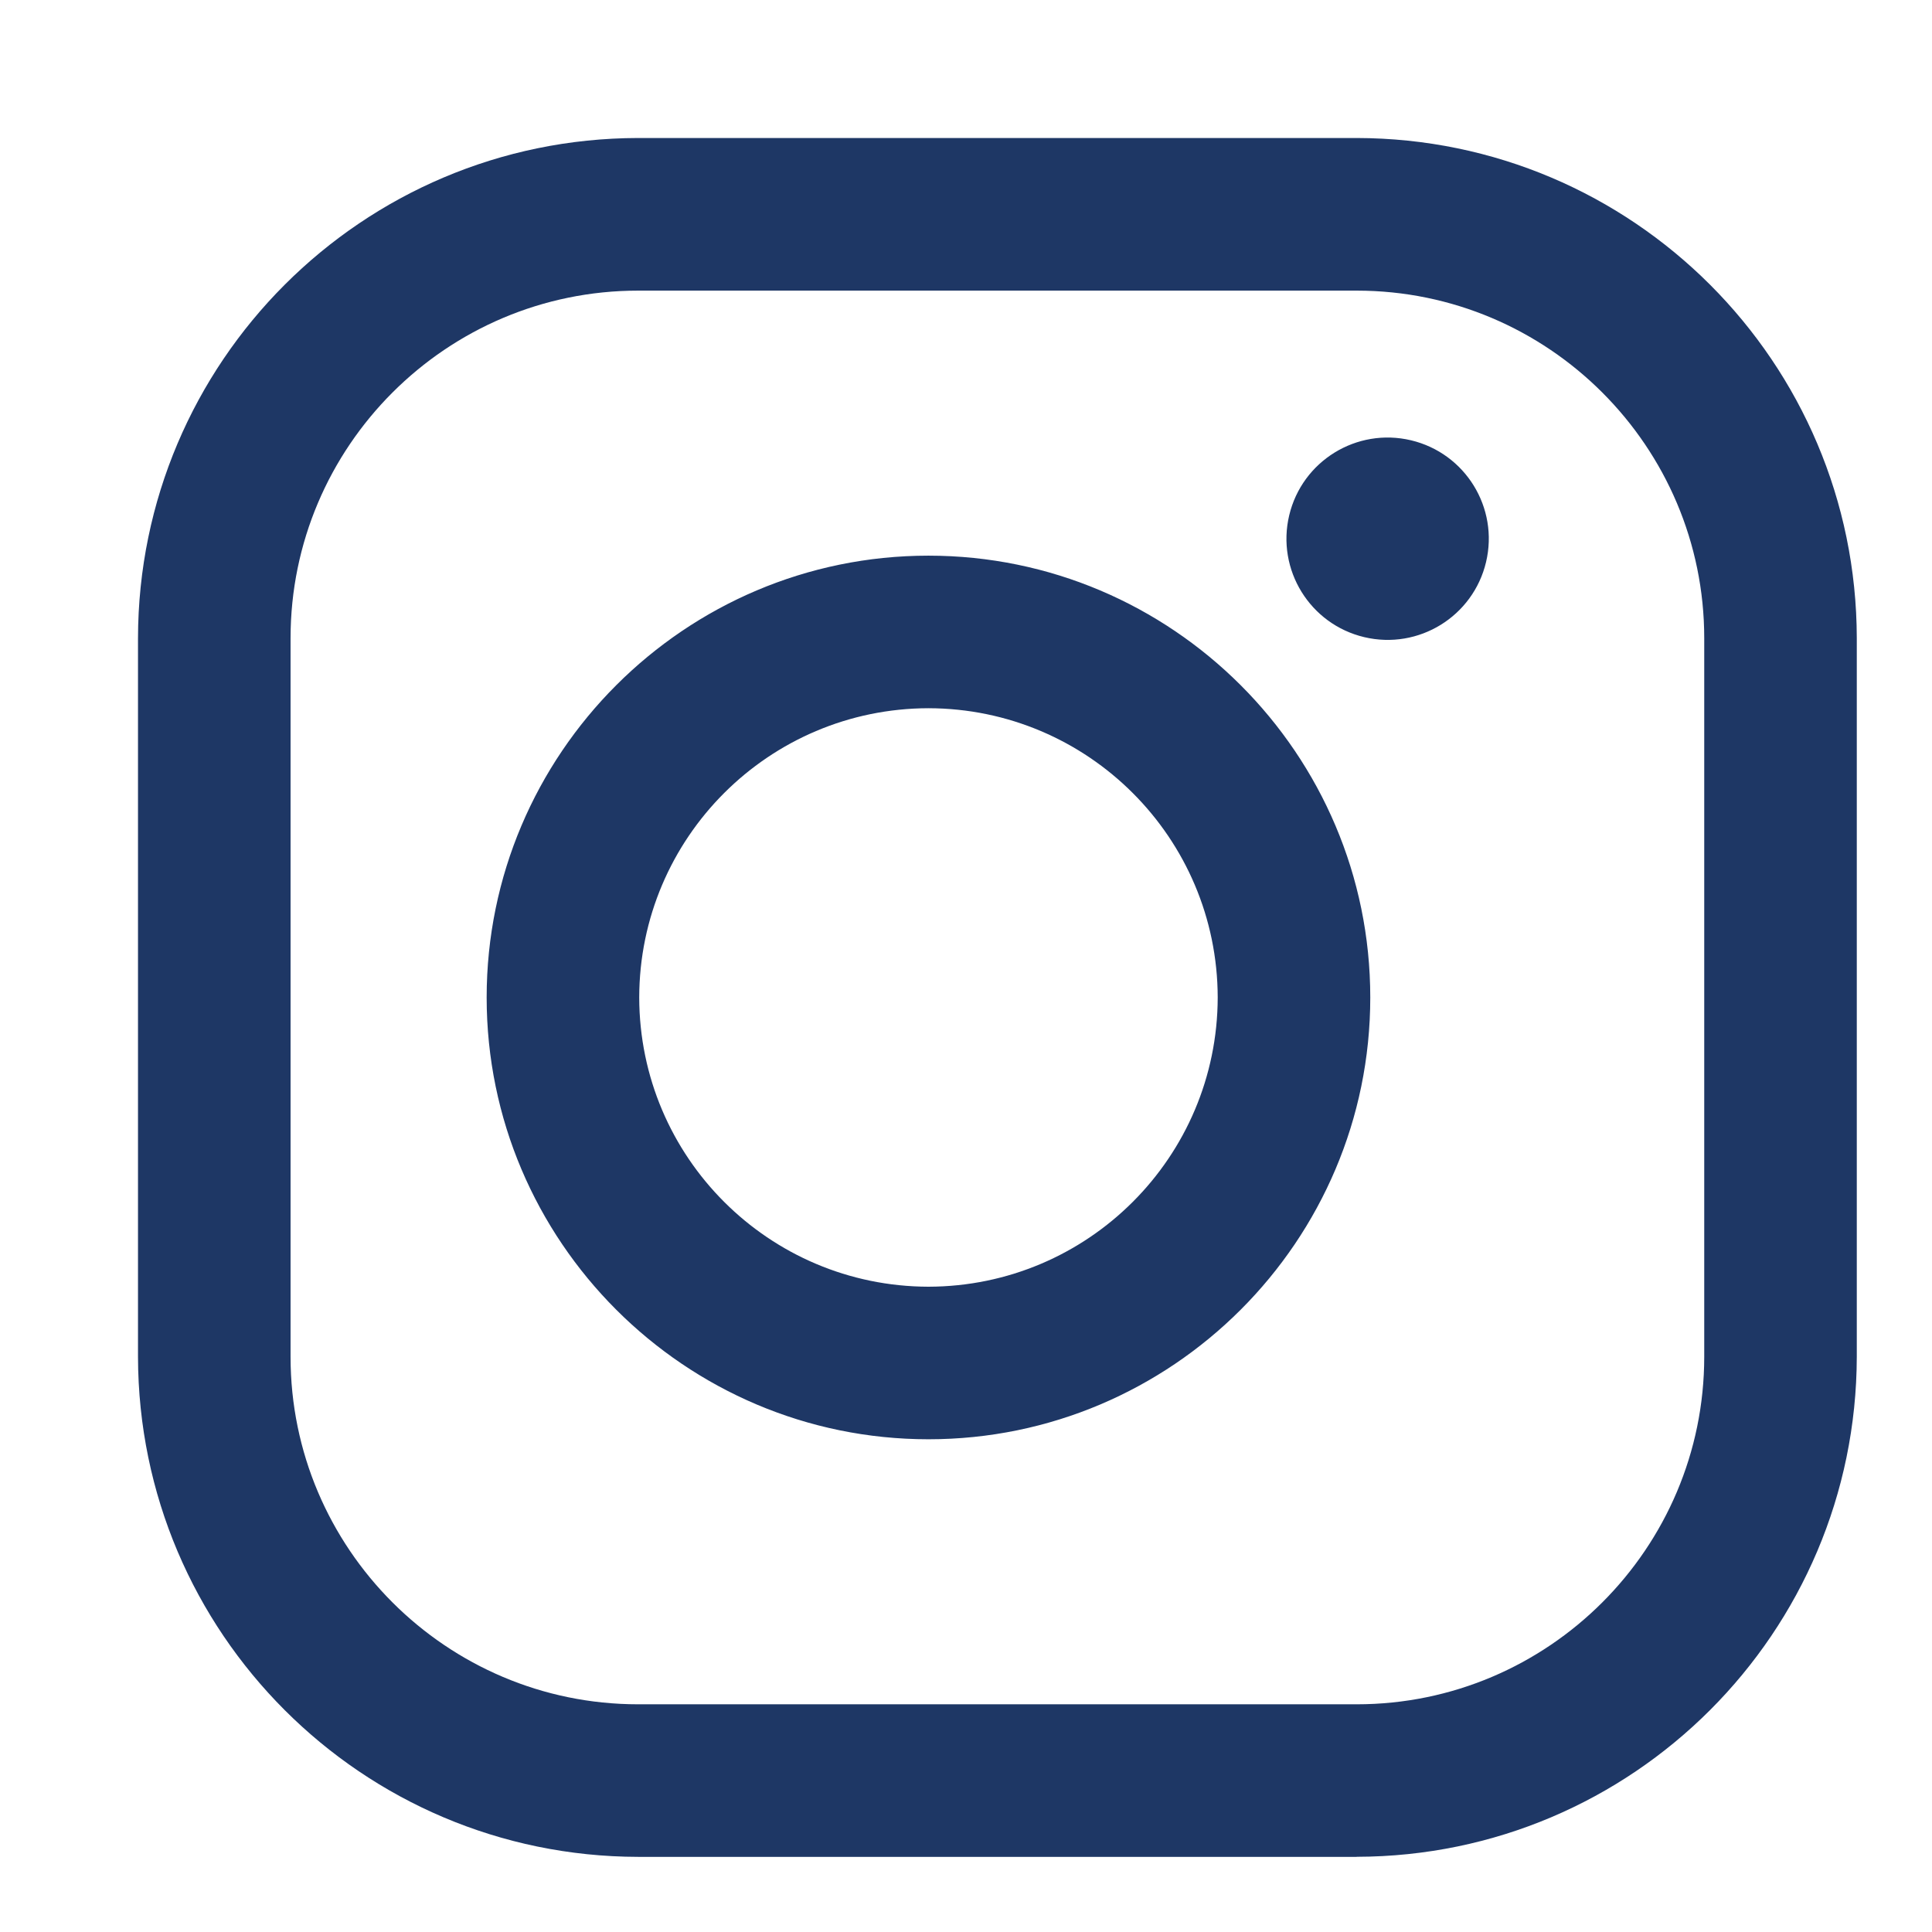
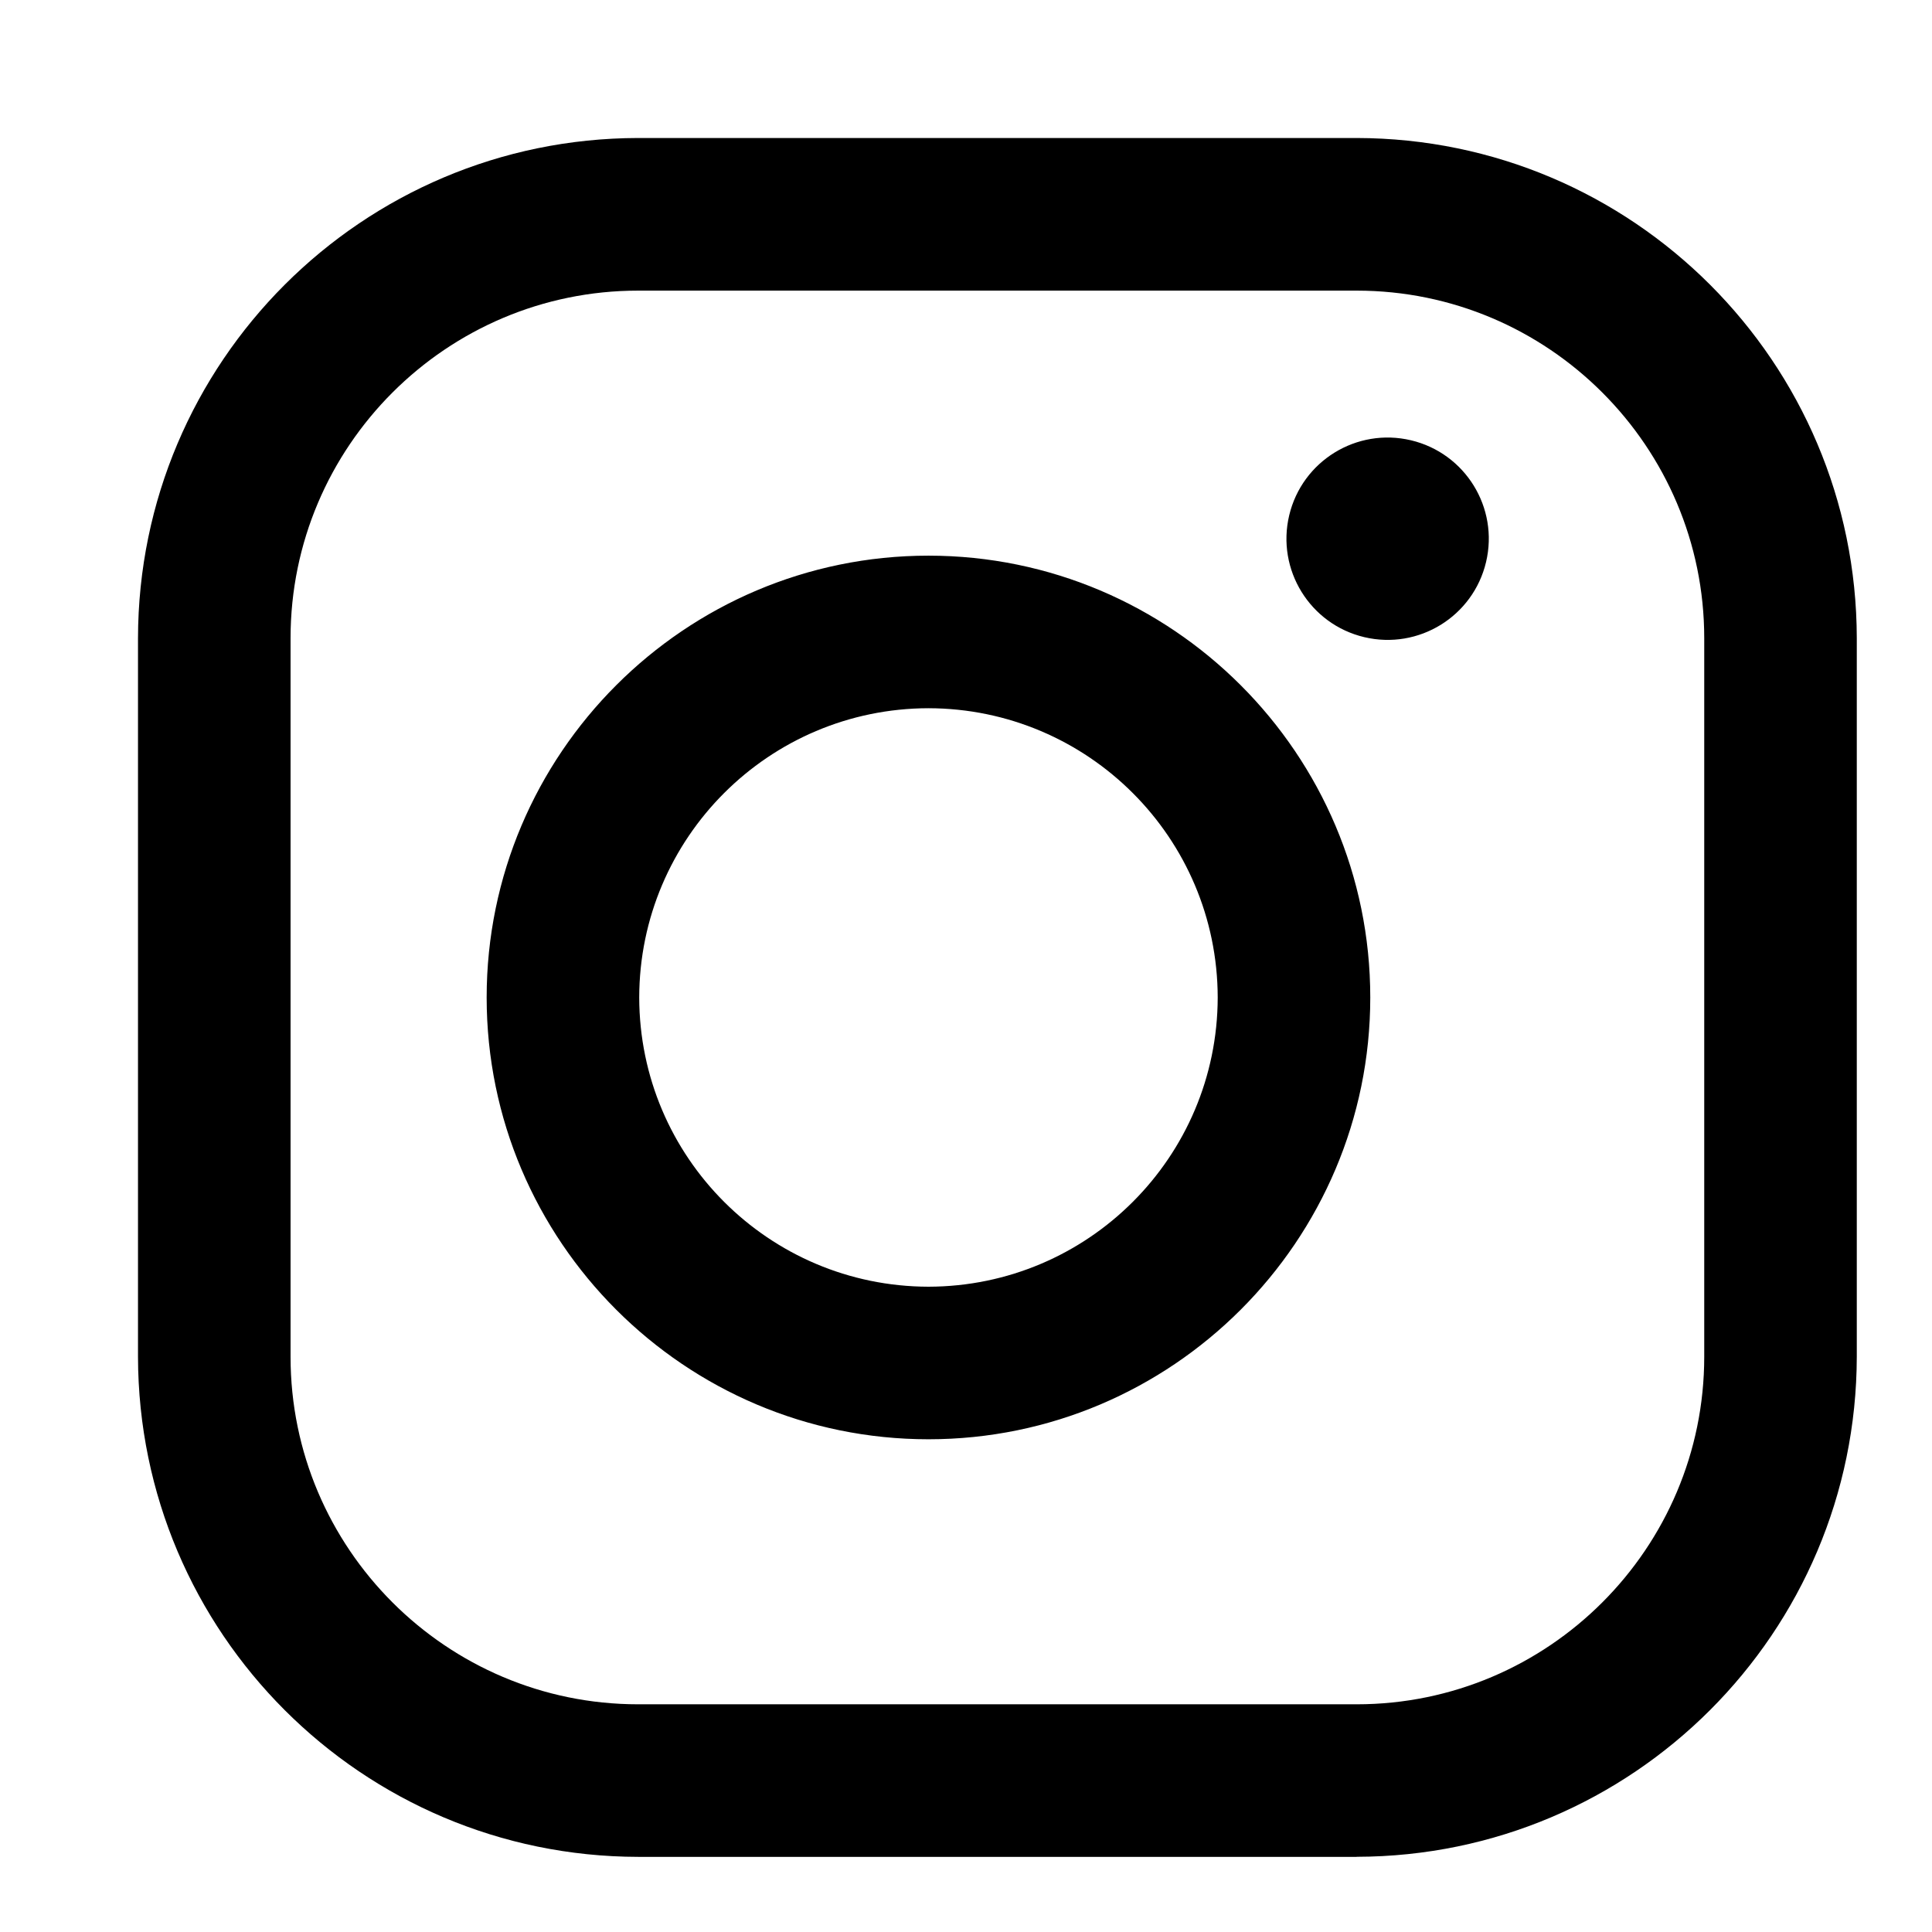
- <svg xmlns="http://www.w3.org/2000/svg" width="28" height="28" fill="#1e3765">
+ <svg xmlns="http://www.w3.org/2000/svg" width="28" height="28">
  <path d="M19.662 26.911H9.248A7.26 7.26 0 0 1 2 19.664V9.249A7.26 7.26 0 0 1 9.248 2h10.414a7.26 7.26 0 0 1 7.248 7.248v10.414a7.26 7.26 0 0 1-7.248 7.248v.001zM9.248 4.212c-2.777 0-5.037 2.259-5.037 5.037v10.414c0 2.777 2.259 5.037 5.037 5.037h10.414c2.777 0 5.037-2.259 5.037-5.037V9.249c0-2.777-2.259-5.037-5.037-5.037H9.248zm4.208 16.647c-3.53 0-6.403-2.873-6.403-6.403s2.873-6.403 6.403-6.403 6.403 2.873 6.403 6.403-2.873 6.403-6.403 6.403zm0-10.595a4.2 4.2 0 0 0-4.192 4.192 4.2 4.2 0 0 0 4.192 4.192 4.2 4.2 0 0 0 4.192-4.192 4.2 4.2 0 0 0-4.192-4.192zm8.081-2.118c.187-.788-.3-1.578-1.088-1.765s-1.578.3-1.765 1.088.3 1.578 1.088 1.765 1.578-.3 1.765-1.088z" />
</svg>
